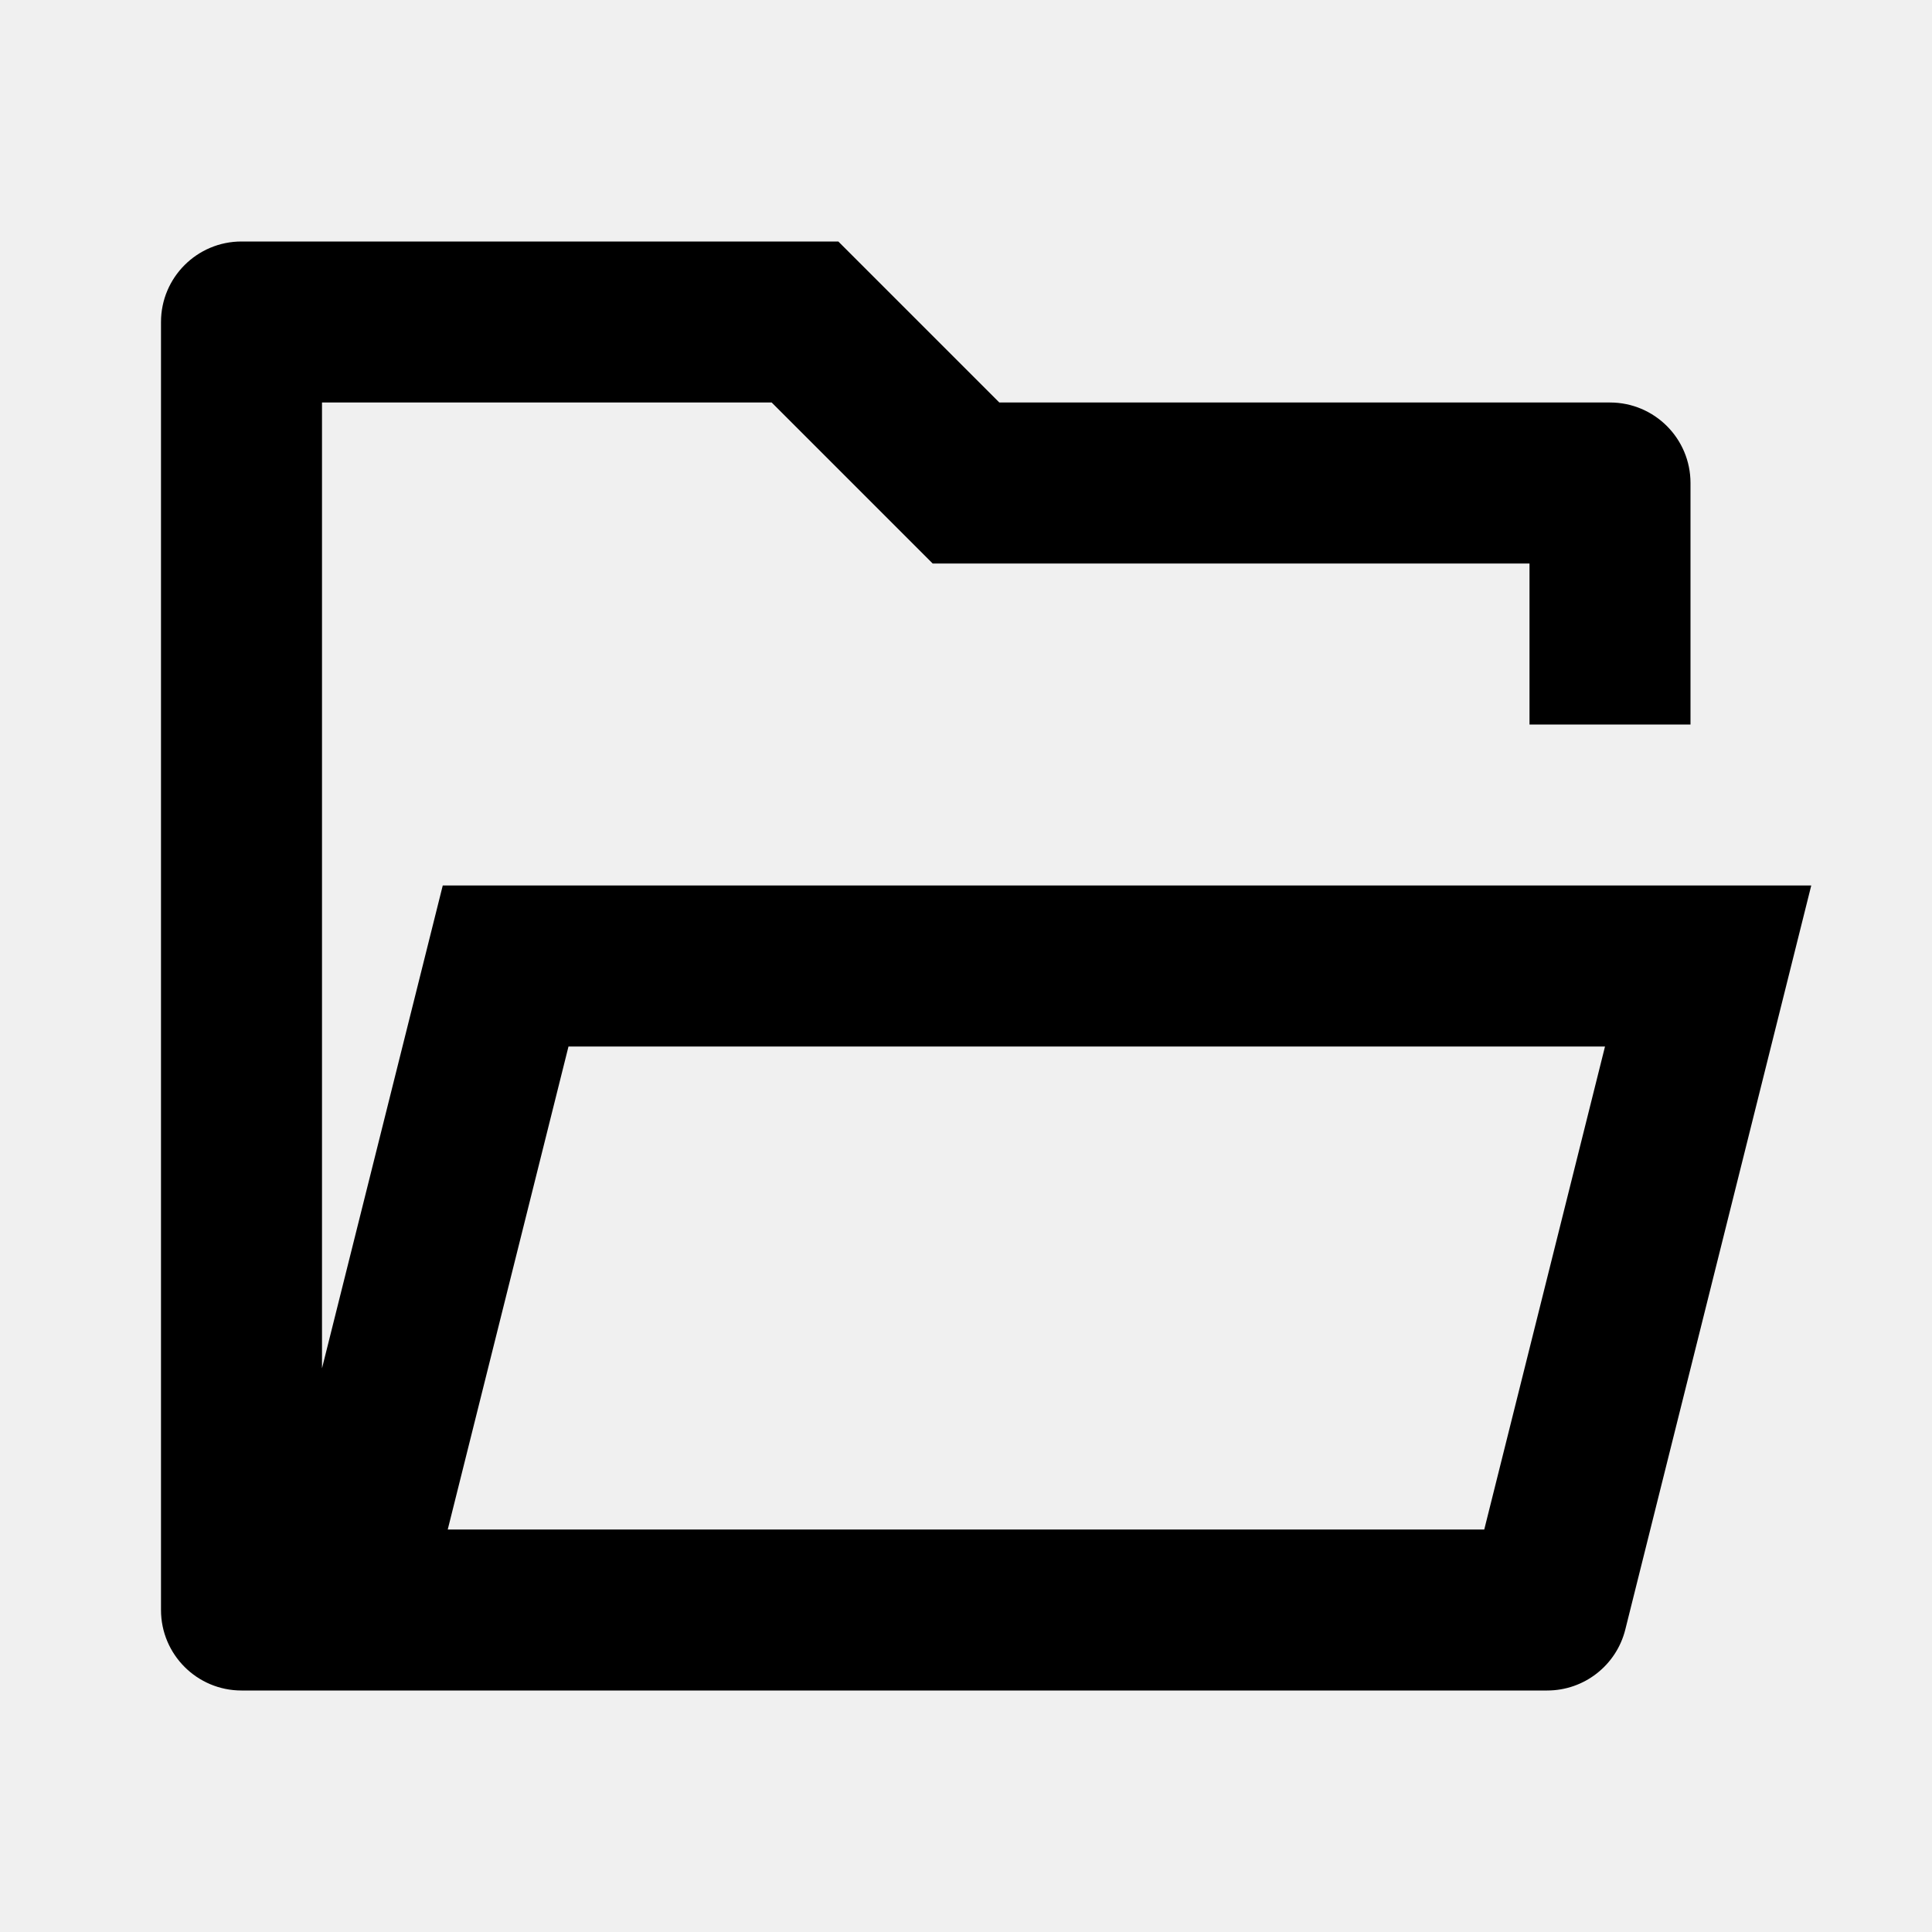
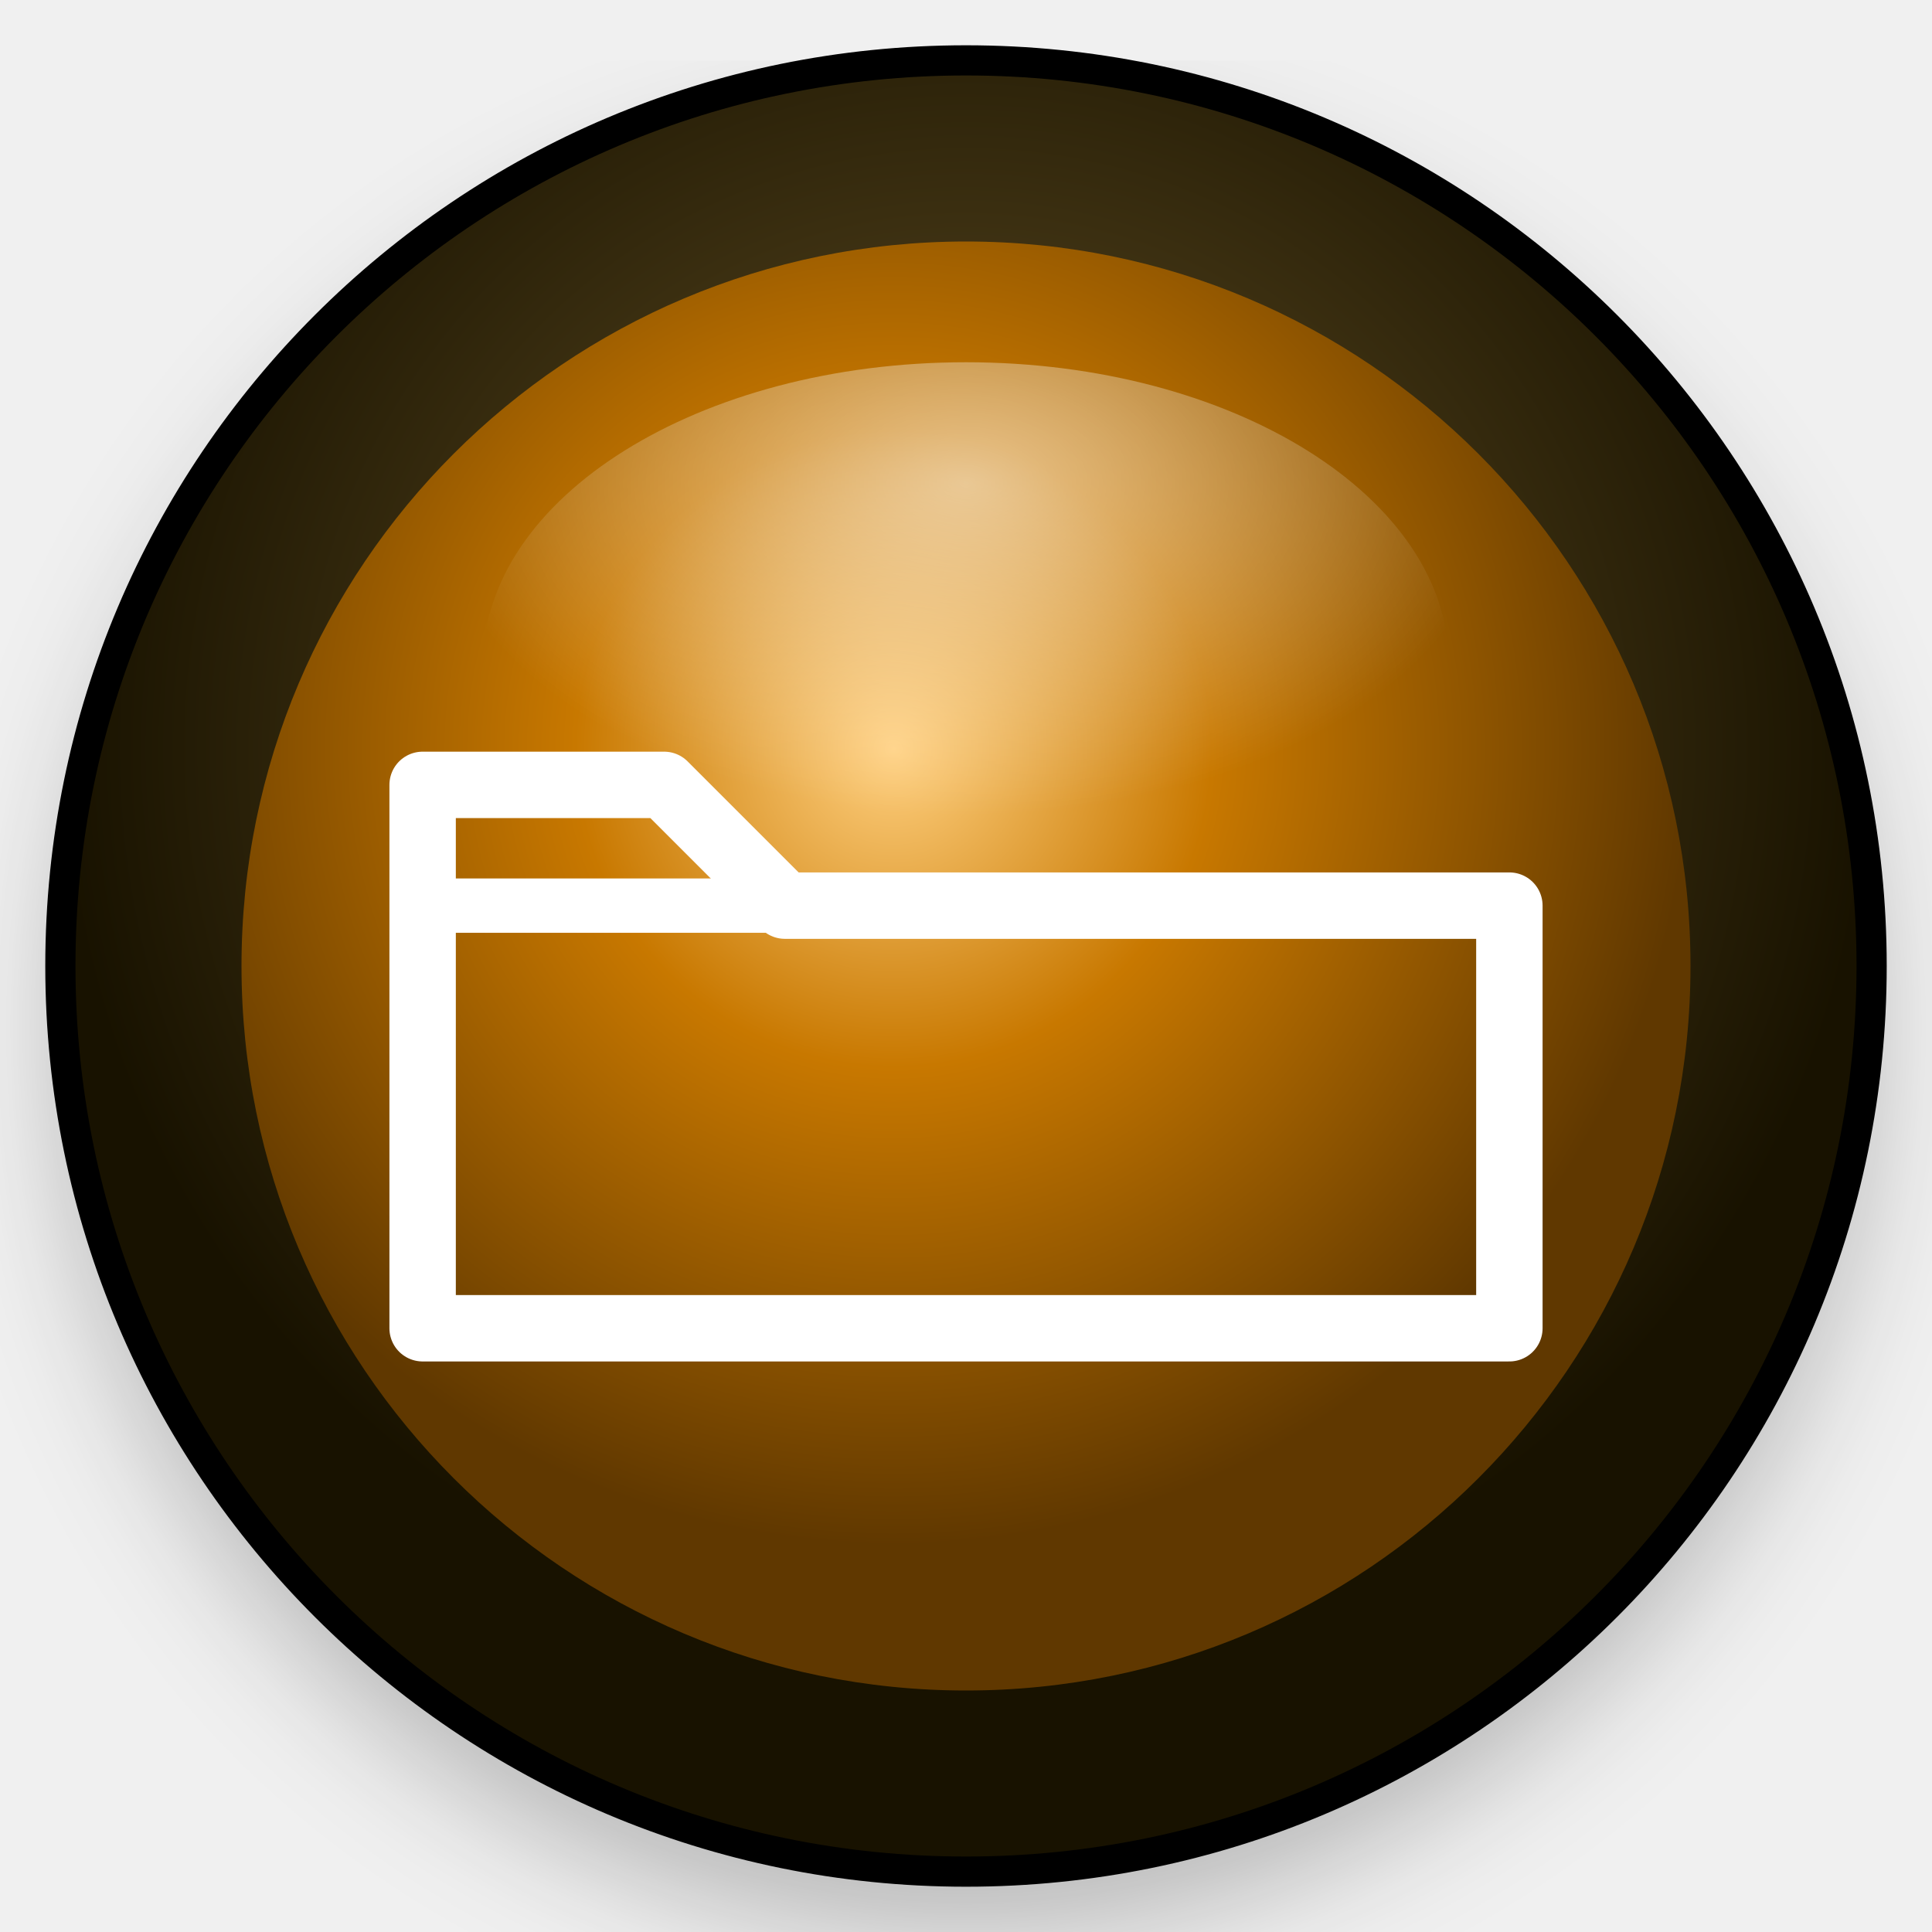
- <svg xmlns="http://www.w3.org/2000/svg" viewBox="0 0 24 24" width="24" height="24">
-   <path fill="none" d="M0 0h24v24H0z" />
-   <path d="M3 21a1 1 0 0 1-1-1V4a1 1 0 0 1 1-1h7.414l2 2H20a1 1 0 0 1 1 1v3h-2V7h-7.414l-2-2H4v11.998L5.5 11h17l-2.31 9.243a1 1 0 0 1-.97.757H3zm16.938-8H7.062l-1.5 6h12.876l1.5-6z" />
+ <svg xmlns="http://www.w3.org/2000/svg" viewBox="0 0 64 64" width="64" height="64">
+   <defs>
+     <radialGradient id="body" cx="50%" cy="38%" r="50%">
+       <stop offset="0%" stop-color="#6a5530" />
+       <stop offset="60%" stop-color="#3a2e10" />
+       <stop offset="100%" stop-color="#181200" />
+     </radialGradient>
+     <radialGradient id="face" cx="45%" cy="35%" r="55%">
+       <stop offset="0%" stop-color="#ffd080" />
+       <stop offset="40%" stop-color="#c87800" />
+       <stop offset="100%" stop-color="#603800" />
+     </radialGradient>
+     <radialGradient id="gloss" cx="50%" cy="20%" r="55%">
+       <stop offset="0%" stop-color="#ffffff" stop-opacity="0.55" />
+       <stop offset="100%" stop-color="#ffffff" stop-opacity="0" />
+     </radialGradient>
+     <filter id="shadow">
+       <feDropShadow dx="0" dy="2" stdDeviation="2" flood-color="#000" flood-opacity="0.6" />
+     </filter>
+   </defs>
+   <circle cx="32" cy="32" r="30" fill="#000" opacity="0.4" filter="url(#shadow)" />
+   <circle cx="32" cy="32" r="30" fill="url(#body)" stroke="#000000" stroke-width="1" />
+   <circle cx="32" cy="32" r="24" fill="url(#face)" />
+   <path d="M14 26 L14 44 L50 44 L50 30 L26 30 L22 26 Z" fill="none" stroke="#fff" stroke-width="2.2" stroke-linejoin="round" />
+   <path d="M14 30 L50 30" stroke="#fff" stroke-width="1.8" />
+   <ellipse cx="32" cy="22" rx="16" ry="10" fill="url(#gloss)" />
</svg>
